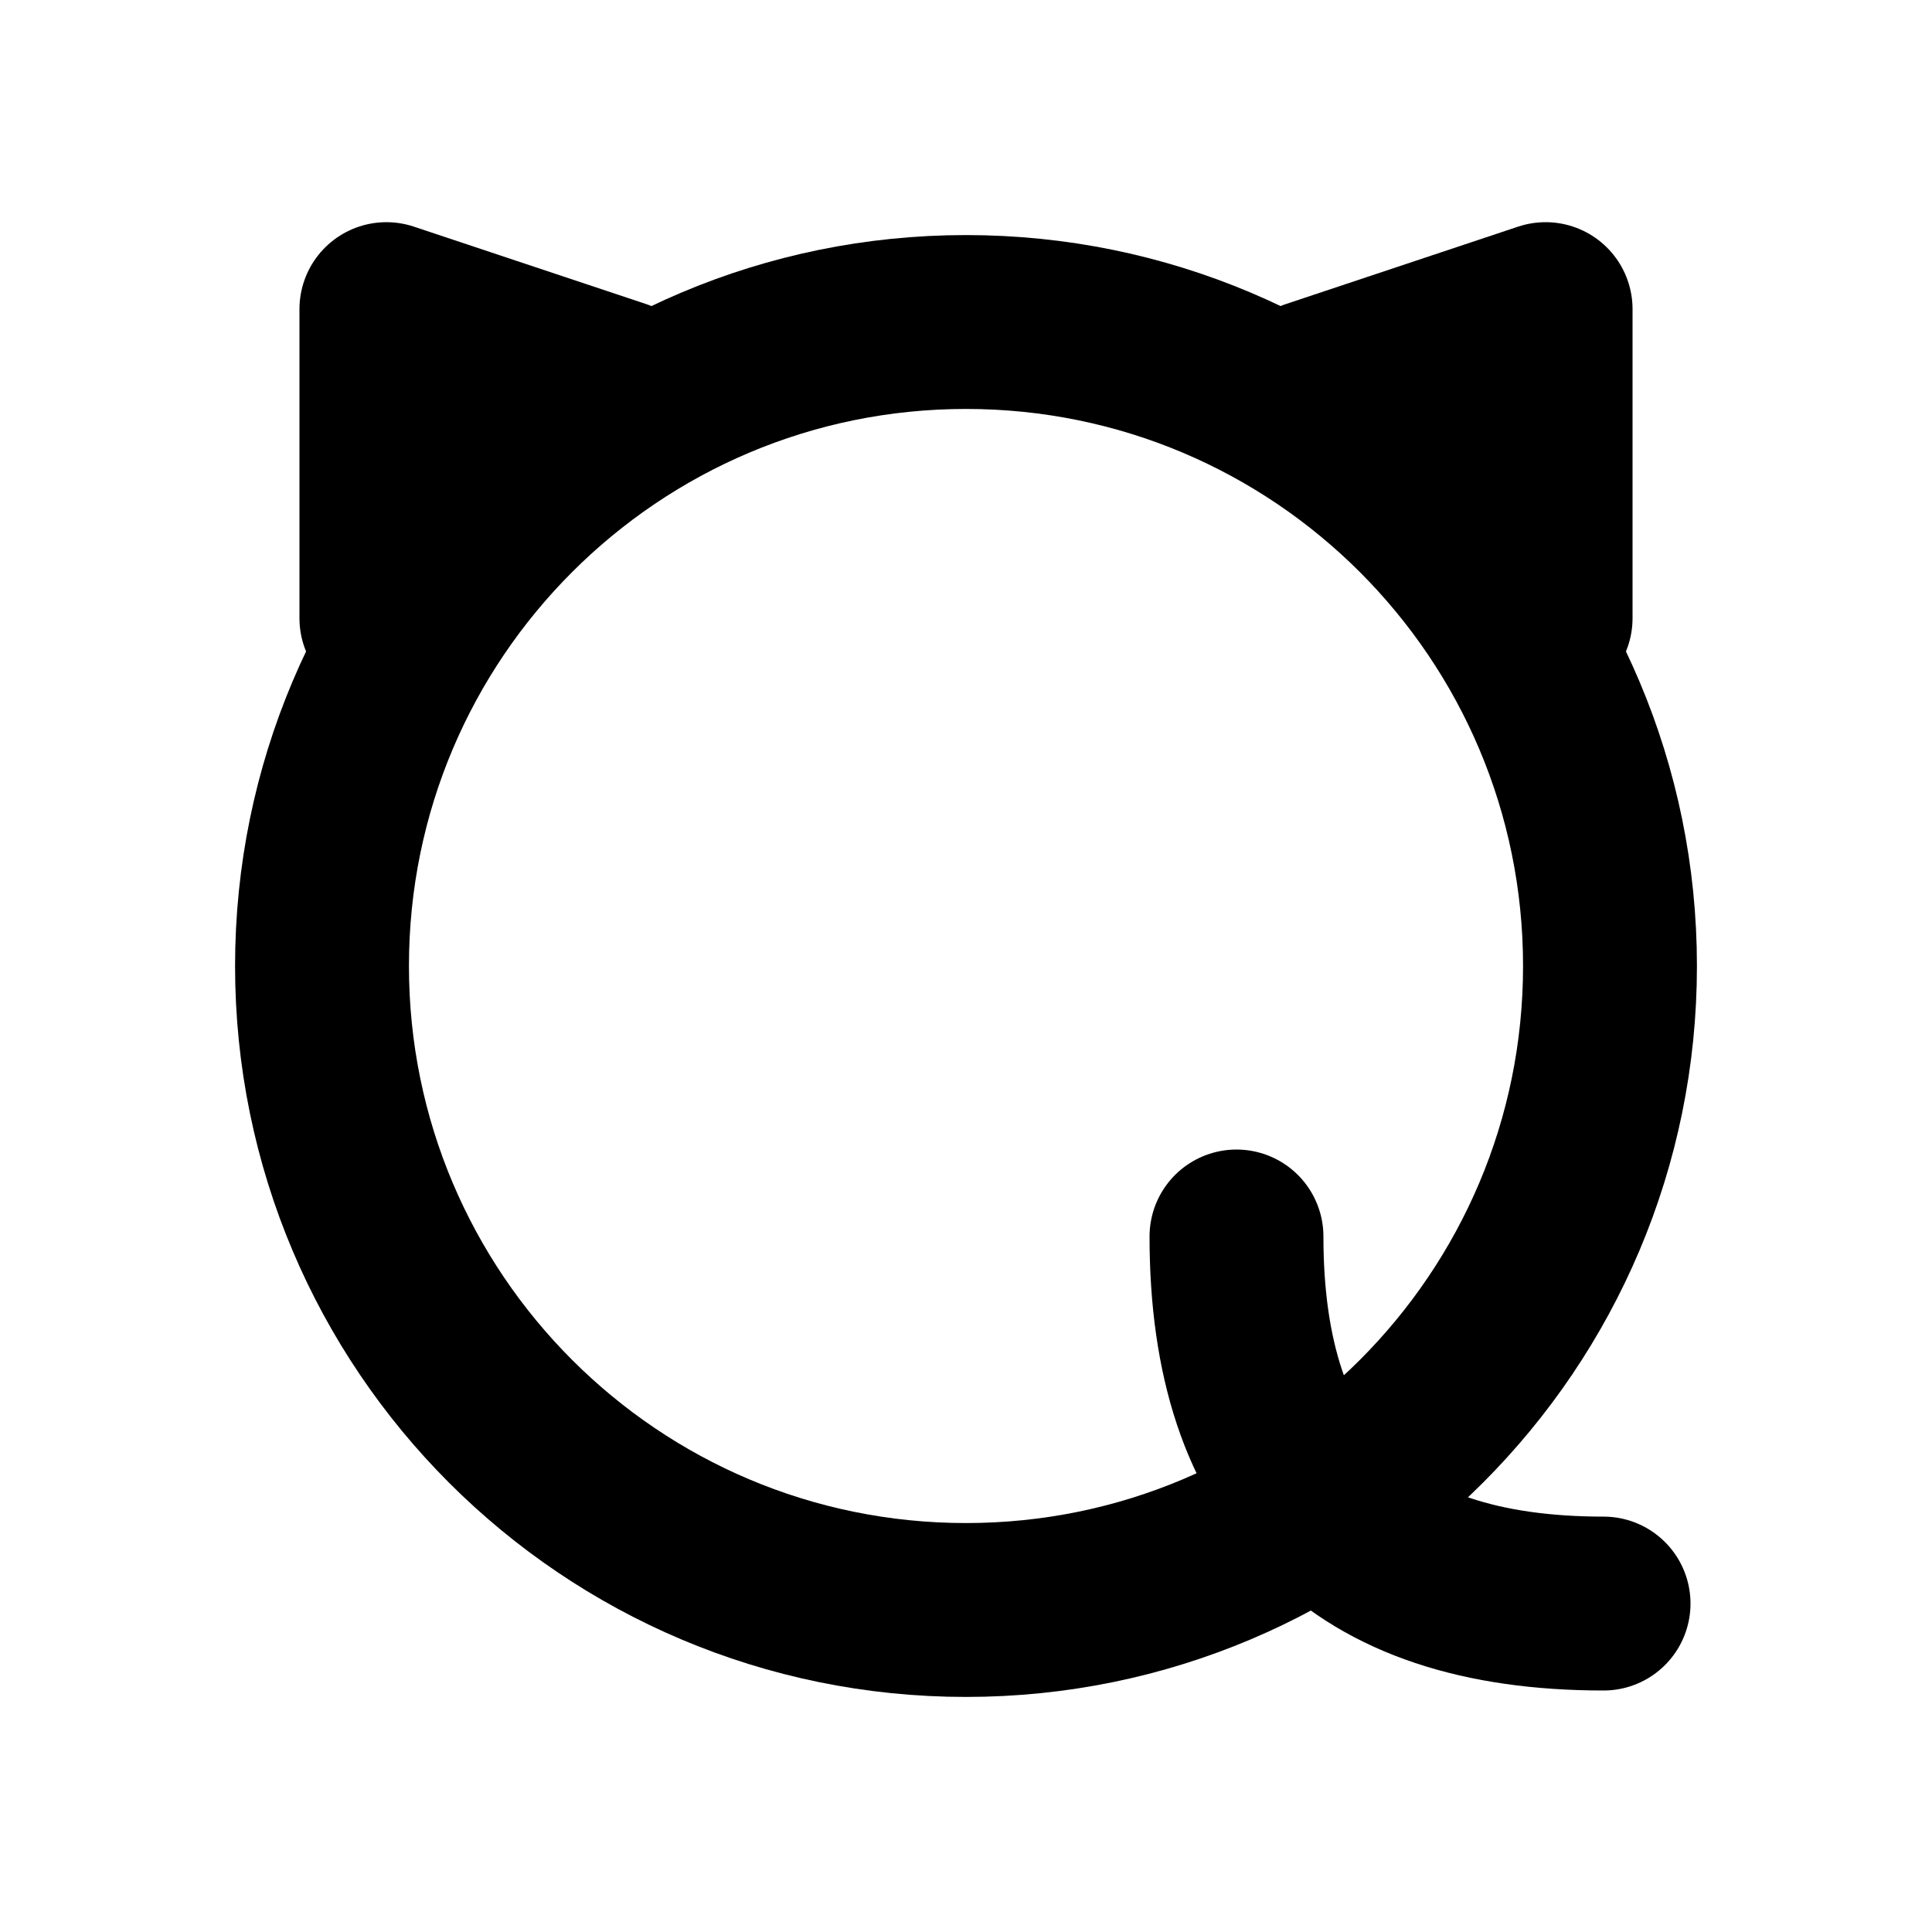
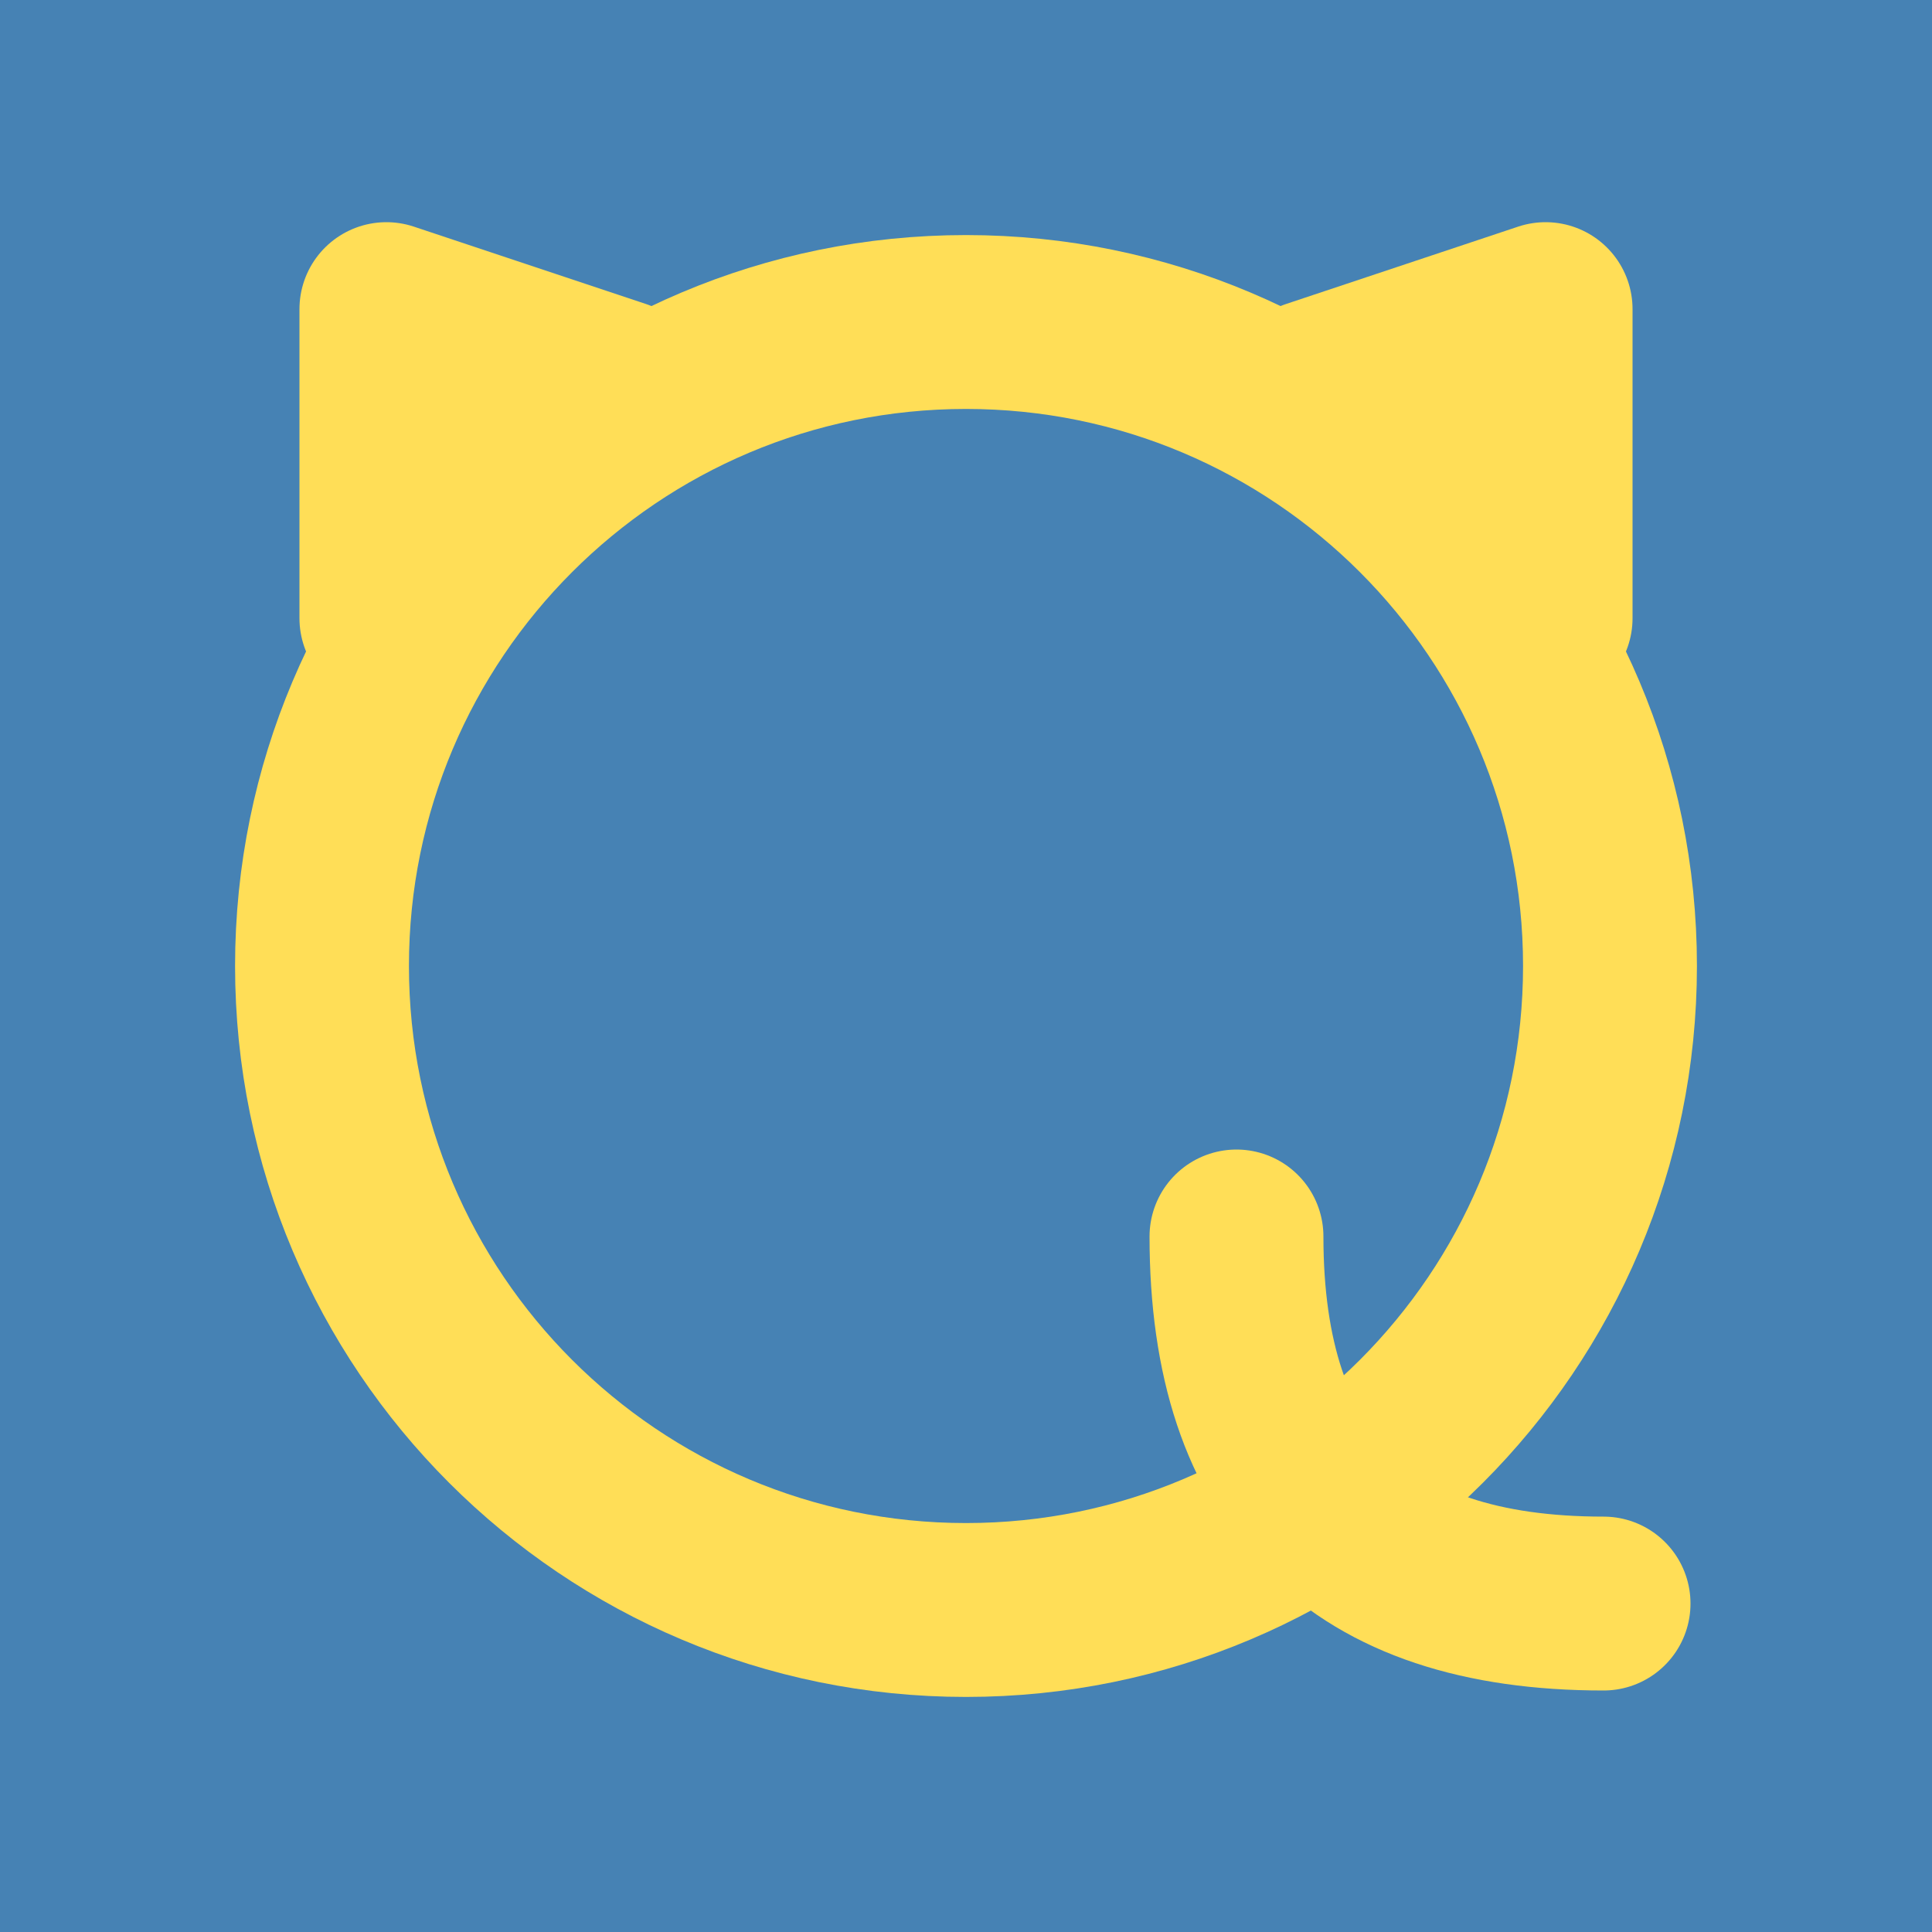
<svg xmlns="http://www.w3.org/2000/svg" role="image" viewBox="0 0 100 100">
  <style>
  svg {
    height: 256px;
    width: 256px;
+     stroke: #ffde57;
    stroke-linecap: round;
    stroke-linejoin: round;
    stroke-width: 9;
  }
</style>
-   <rect height="100" width="100" fill="white" stroke="white" />
-   <polygon points="20,16 32,20 20,32" fill="none" stroke="black" />
-   <polygon points="80,16 68,20 80,32" fill="none" stroke="black" />
-   <circle cx="50" cy="50" r="33.333" fill="none" stroke="black" />
-   <path d="M83 83 Q 64 83 64 64" fill="none" stroke="black" />
+   <rect height="100" width="100" fill="steelblue" stroke="none" />
+   <polygon points="20,16 32,20 20,32" fill="none" />
+   <polygon points="80,16 68,20 80,32" fill="none" />
+   <circle cx="50" cy="50" r="33.333" fill="none" />
+   <path d="M83 83 Q 64 83 64 64" fill="none" />
</svg>
